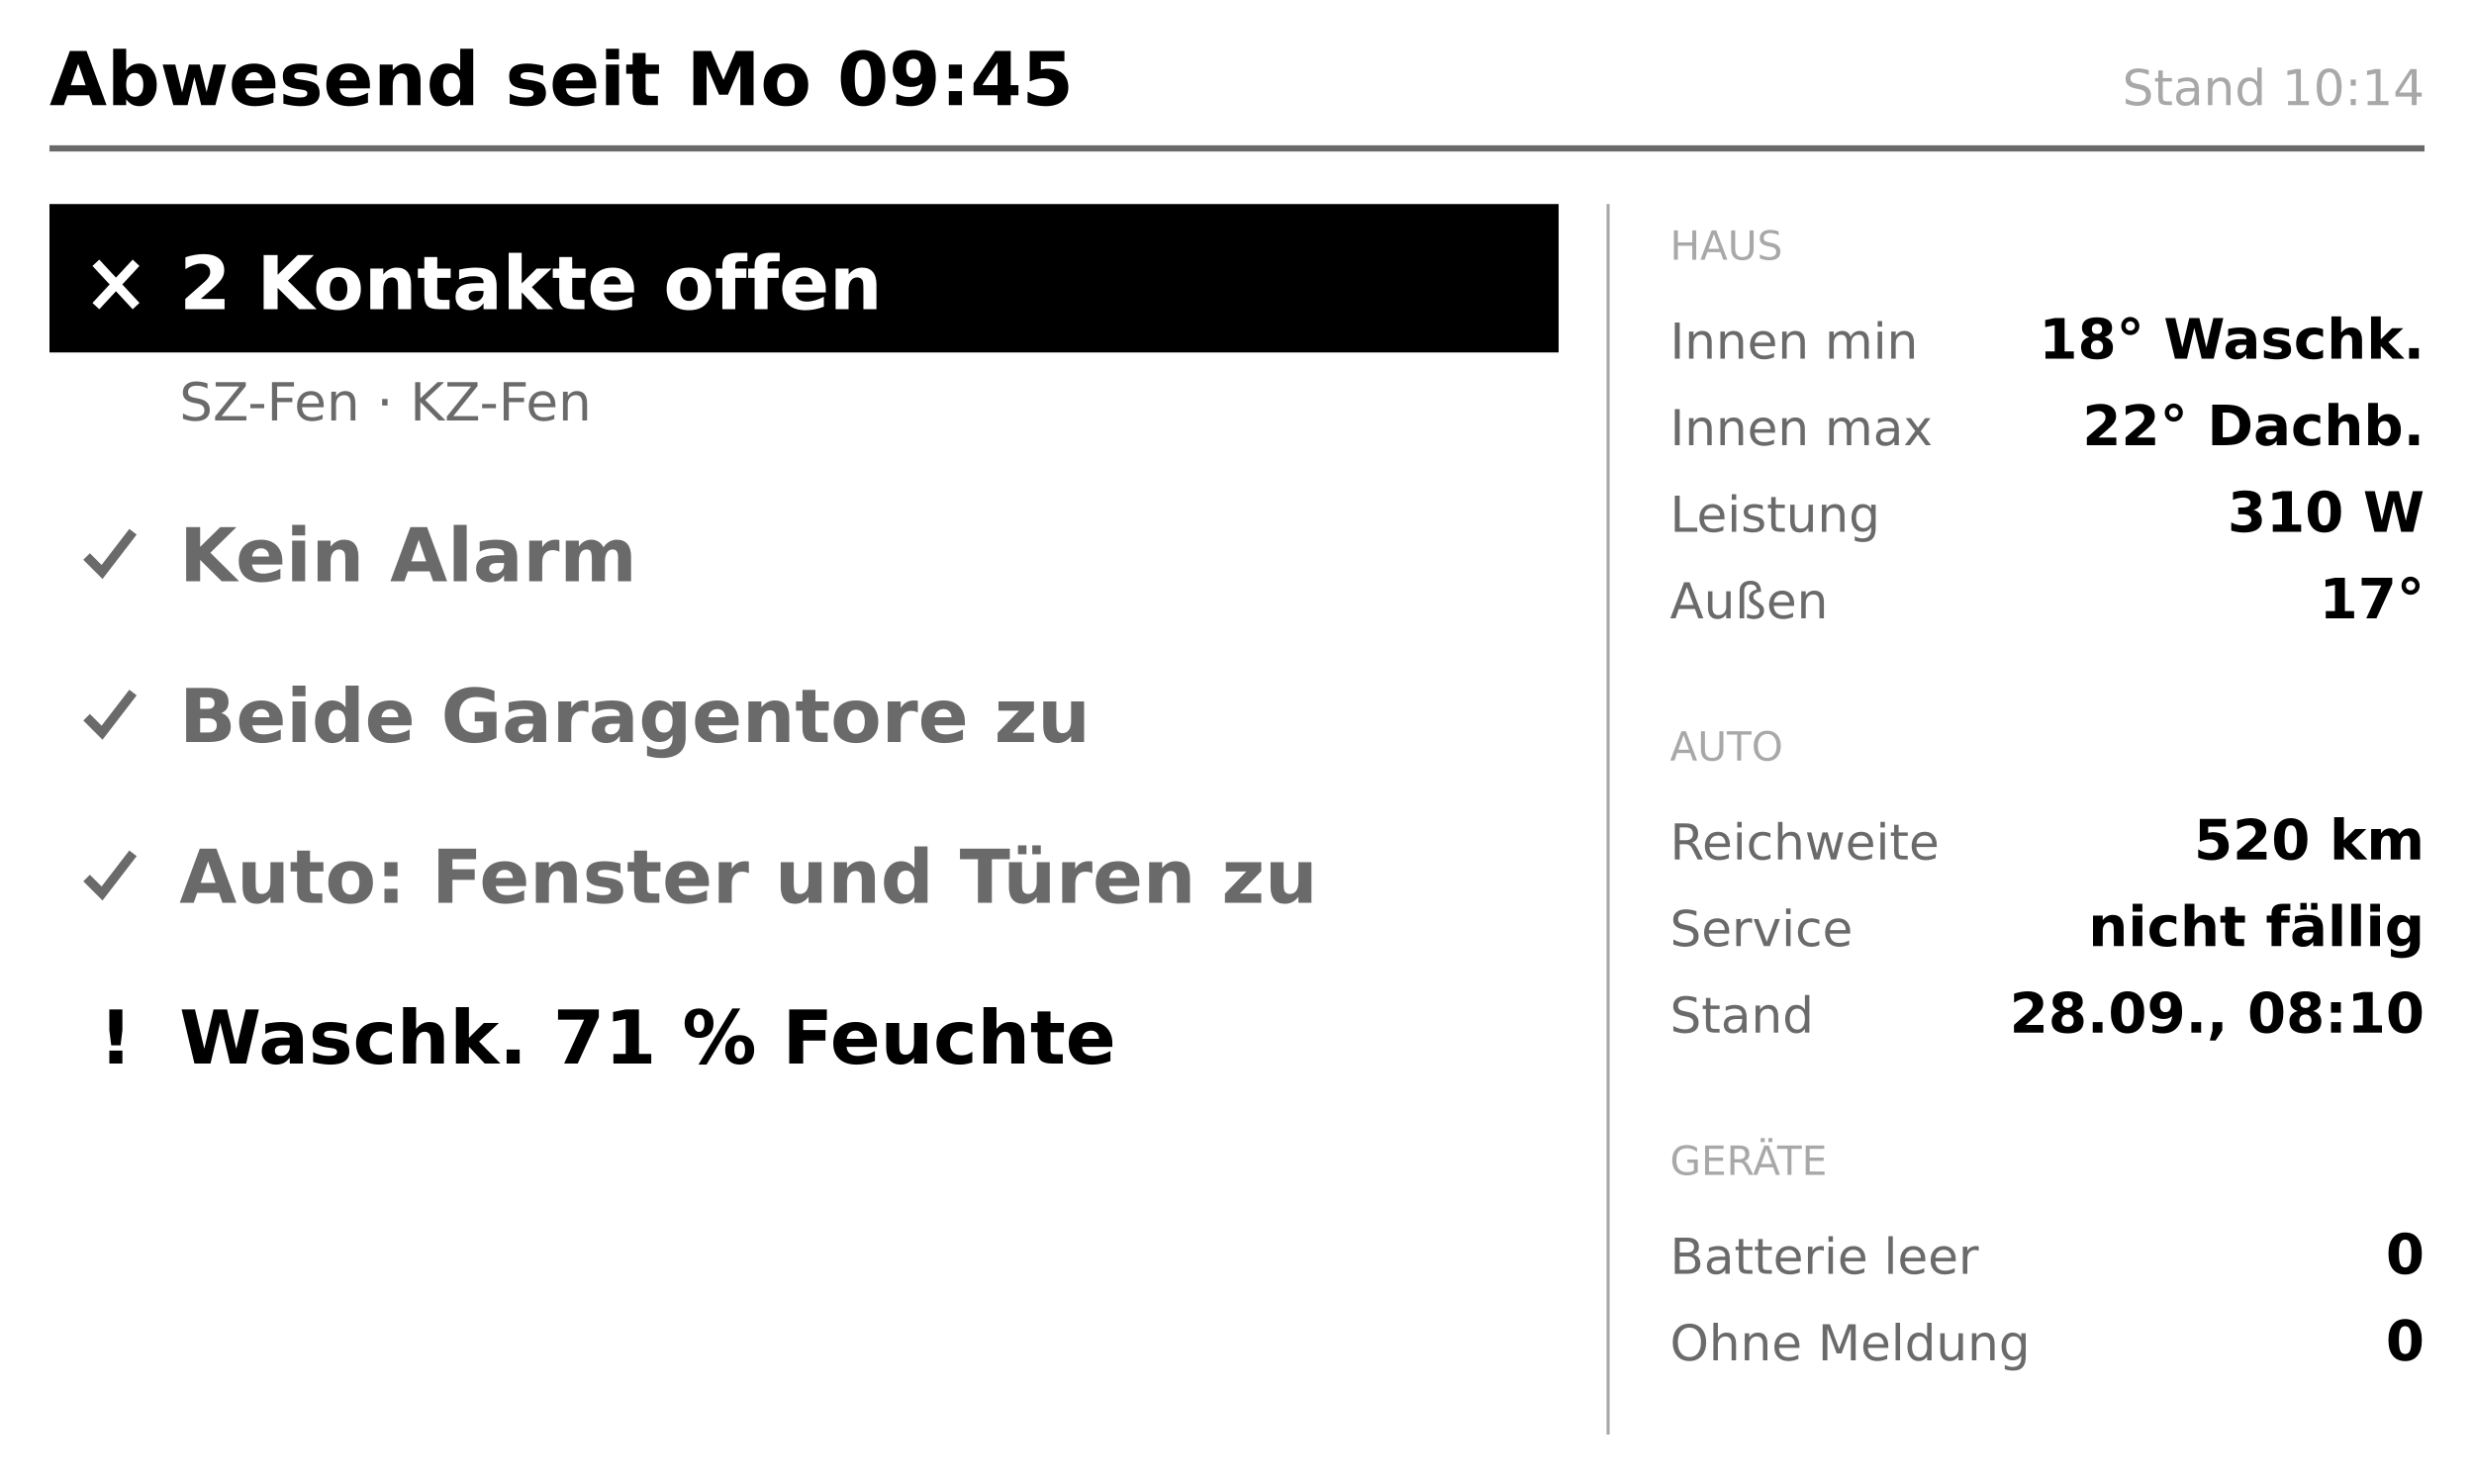
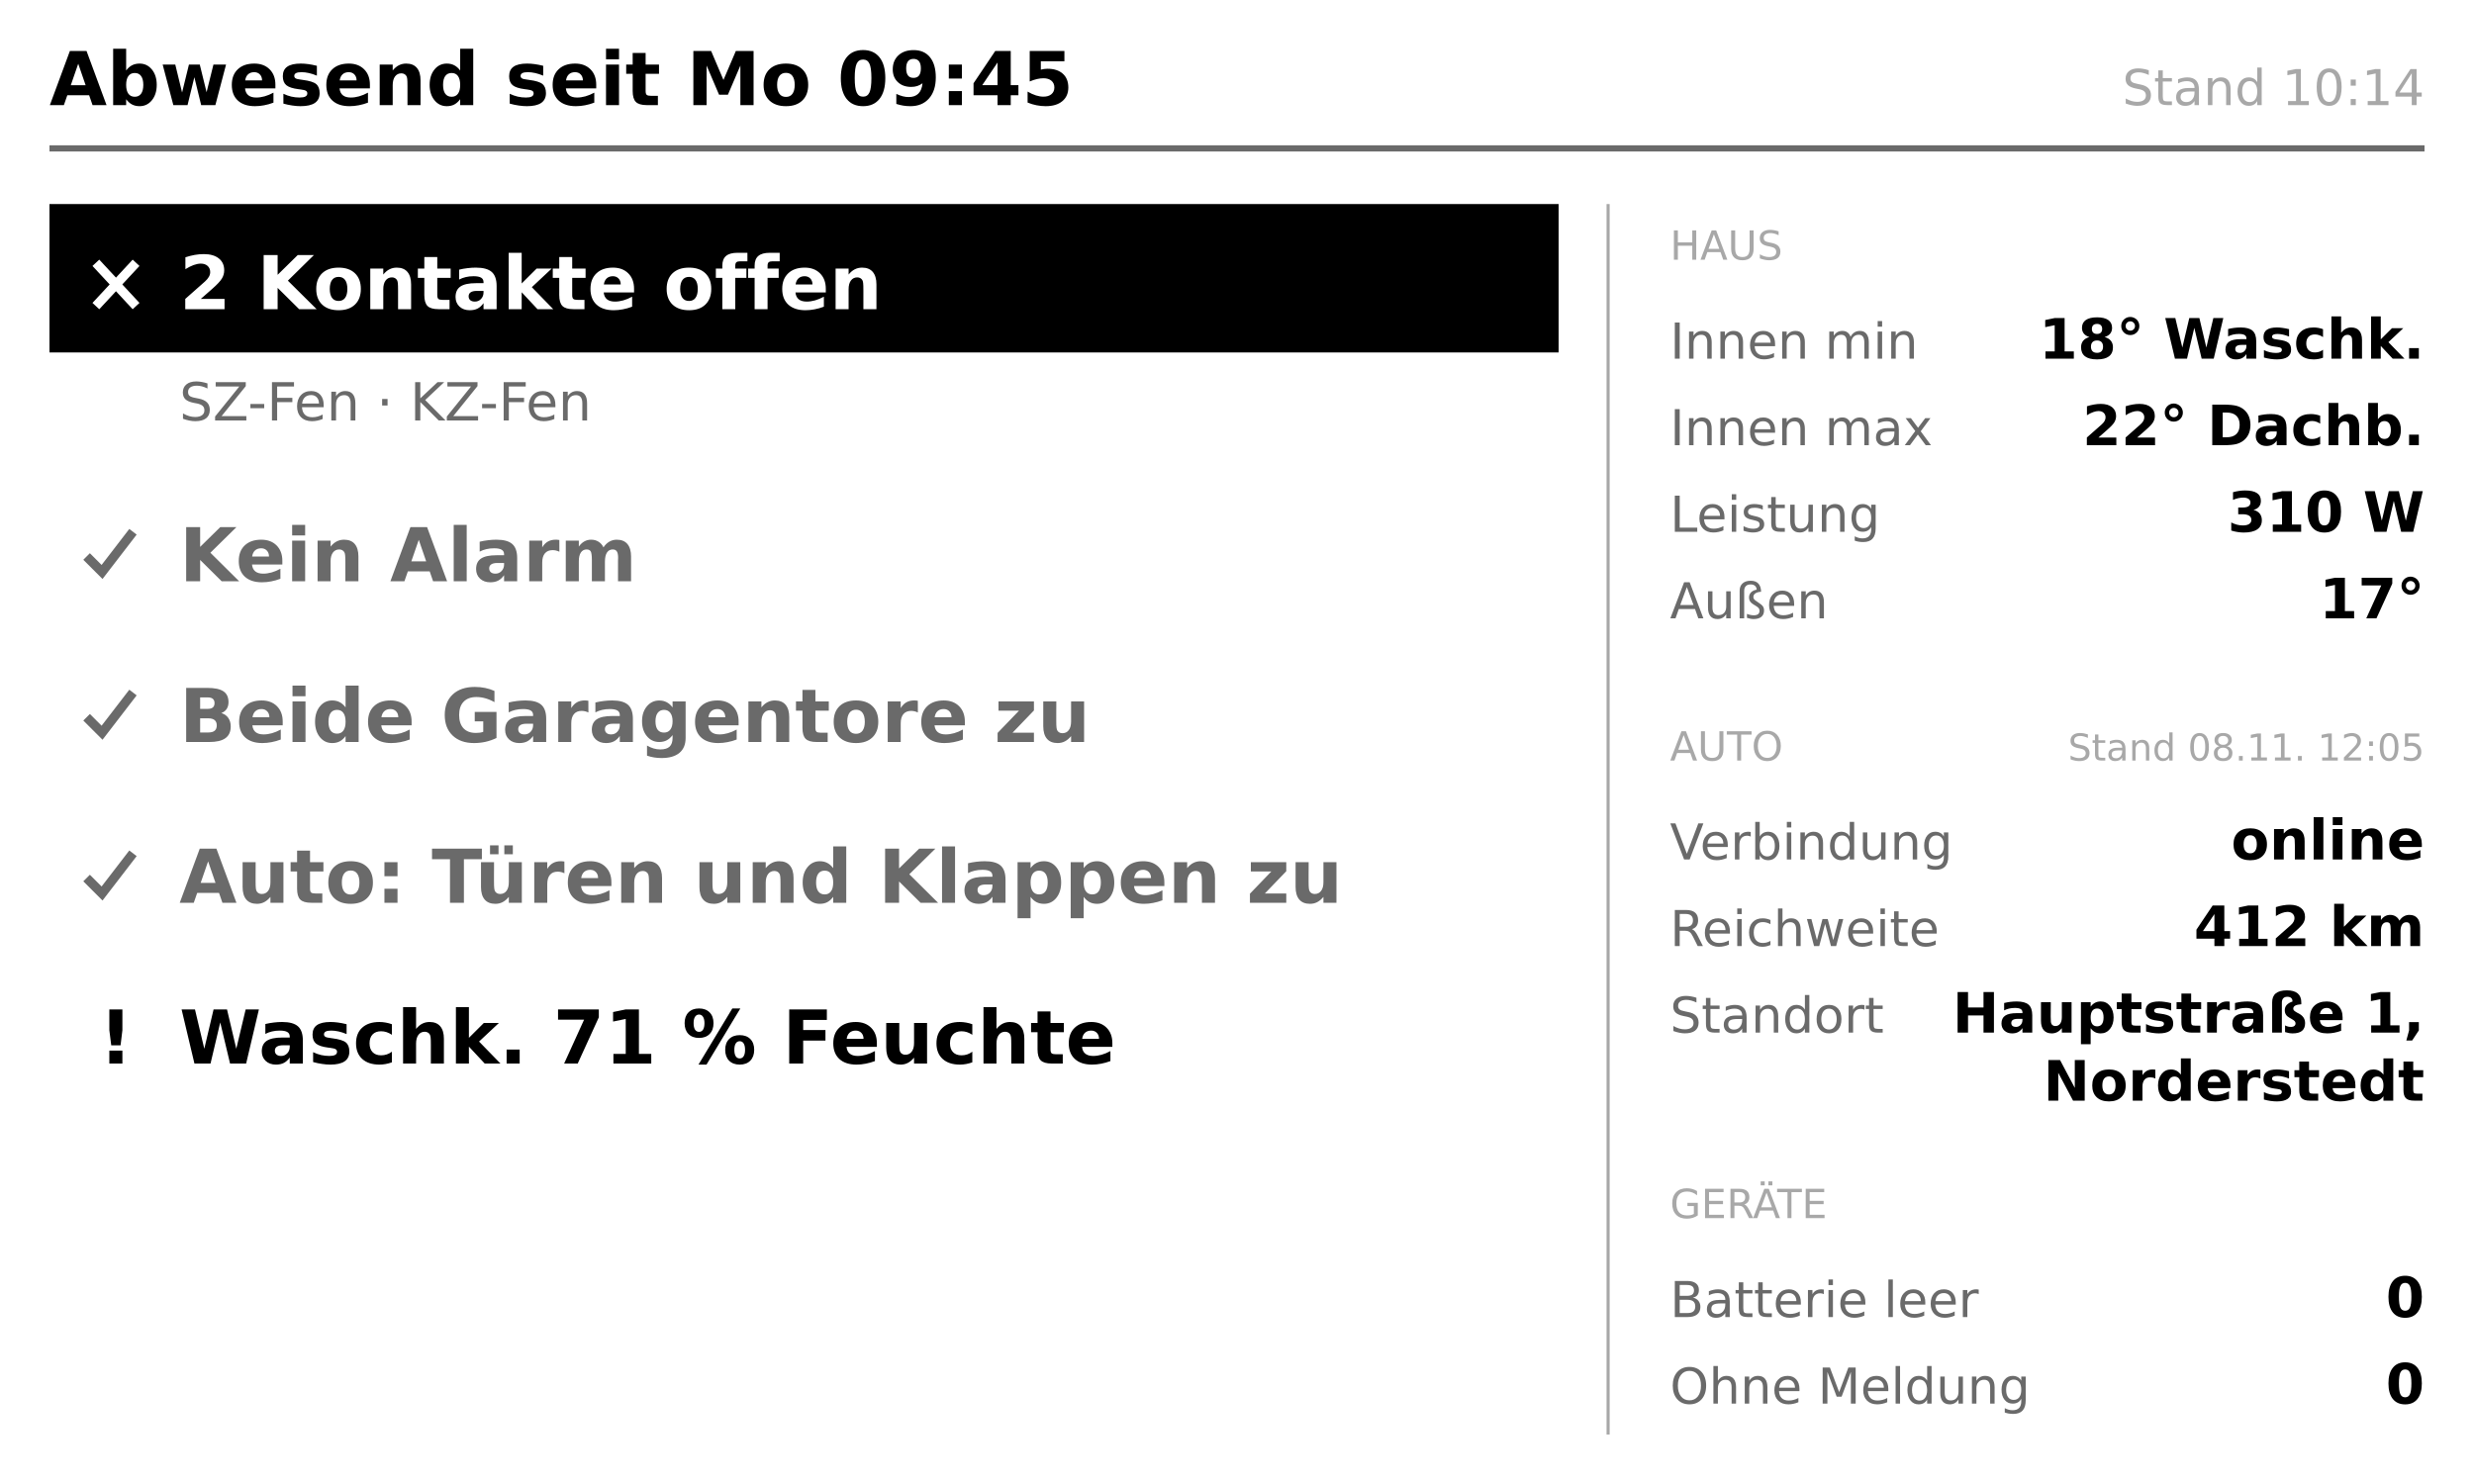
<svg xmlns="http://www.w3.org/2000/svg" width="800" height="480" viewBox="0 0 800 480" role="img" aria-label="Layout B away checklist with 4 gray levels" font-family="Verdana, 'DejaVu Sans', sans-serif" fill="#000">
  <rect width="800" height="480" fill="#fff" />
  <text x="16" y="34" font-size="24" font-weight="bold">Abwesend seit Mo 09:45</text>
  <text x="784" y="34" font-size="16" text-anchor="end" fill="#A8A8A8">Stand 10:14</text>
  <rect x="16" y="47" width="768" height="2" fill="#6A6A6A" />
  <g font-size="24" font-weight="bold">
    <rect x="16" y="66" width="488" height="48" />
    <g stroke="#fff" stroke-width="3">
      <line x1="31" y1="85" x2="44" y2="99" />
      <line x1="44" y1="85" x2="31" y2="99" />
    </g>
    <text x="58" y="100" fill="#fff">2 Kontakte offen</text>
    <text x="58" y="136" font-size="17" font-weight="normal" fill="#6A6A6A">SZ-Fen · KZ-Fen</text>
    <g fill="none" stroke="#6A6A6A" stroke-width="3">
      <polyline points="28,180 33,185 43,172" />
      <polyline points="28,232 33,237 43,224" />
      <polyline points="28,284 33,289 43,276" />
    </g>
    <text x="58" y="188" fill="#6A6A6A">Kein Alarm</text>
    <text x="58" y="240" fill="#6A6A6A">Beide Garagentore zu</text>
-     <text x="58" y="292" fill="#6A6A6A">Auto: Fenster und Türen zu</text>
+     <text x="58" y="292" fill="#6A6A6A">Auto: Türen und Klappen zu</text>
    <text x="32" y="344">!</text>
    <text x="58" y="344">Waschk. 71 % Feuchte</text>
  </g>
  <line x1="520" y1="66" x2="520" y2="464" stroke="#A8A8A8" />
  <g font-size="16">
    <text x="540" y="84" font-size="13" fill="#A8A8A8">HAUS</text>
    <text x="540" y="116" fill="#6A6A6A">Innen min</text>
    <text x="784" y="116" text-anchor="end" font-weight="bold" font-size="18">18° Waschk.</text>
    <text x="540" y="144" fill="#6A6A6A">Innen max</text>
    <text x="784" y="144" text-anchor="end" font-weight="bold" font-size="18">22° Dachb.</text>
    <text x="540" y="172" fill="#6A6A6A">Leistung</text>
    <text x="784" y="172" text-anchor="end" font-weight="bold" font-size="18">310 W</text>
    <text x="540" y="200" fill="#6A6A6A">Außen</text>
    <text x="784" y="200" text-anchor="end" font-weight="bold" font-size="18">17°</text>
+     <text x="784" y="246" font-size="12" text-anchor="end" fill="#A8A8A8">Stand 08.11. 12:05</text>
    <text x="540" y="246" font-size="13" fill="#A8A8A8">AUTO</text>
-     <text x="540" y="278" fill="#6A6A6A">Reichweite</text>
-     <text x="784" y="278" text-anchor="end" font-weight="bold" font-size="18">520 km</text>
-     <text x="540" y="306" fill="#6A6A6A">Service</text>
-     <text x="784" y="306" text-anchor="end" font-weight="bold" font-size="18">nicht fällig</text>
-     <text x="540" y="334" fill="#6A6A6A">Stand</text>
-     <text x="784" y="334" text-anchor="end" font-weight="bold" font-size="18">28.09., 08:10</text>
-     <text x="540" y="380" font-size="13" fill="#A8A8A8">GERÄTE</text>
-     <text x="540" y="412" fill="#6A6A6A">Batterie leer</text>
-     <text x="784" y="412" text-anchor="end" font-weight="bold" font-size="18">0</text>
-     <text x="540" y="440" fill="#6A6A6A">Ohne Meldung</text>
-     <text x="784" y="440" text-anchor="end" font-weight="bold" font-size="18">0</text>
+     <text x="540" y="278" fill="#6A6A6A">Verbindung</text>
+     <text x="784" y="278" text-anchor="end" font-weight="bold" font-size="18">online</text>
+     <text x="540" y="306" fill="#6A6A6A">Reichweite</text>
+     <text x="784" y="306" text-anchor="end" font-weight="bold" font-size="18">412 km</text>
+     <text x="540" y="334" fill="#6A6A6A">Standort</text>
+     <text x="784" y="334" text-anchor="end" font-weight="bold" font-size="18">Hauptstraße 1,</text>
+     <text x="784" y="356" text-anchor="end" font-weight="bold" font-size="18">Norderstedt</text>
+     <text x="540" y="394" font-size="13" fill="#A8A8A8">GERÄTE</text>
+     <text x="540" y="426" fill="#6A6A6A">Batterie leer</text>
+     <text x="784" y="426" text-anchor="end" font-weight="bold" font-size="18">0</text>
+     <text x="540" y="454" fill="#6A6A6A">Ohne Meldung</text>
+     <text x="784" y="454" text-anchor="end" font-weight="bold" font-size="18">0</text>
  </g>
</svg>
